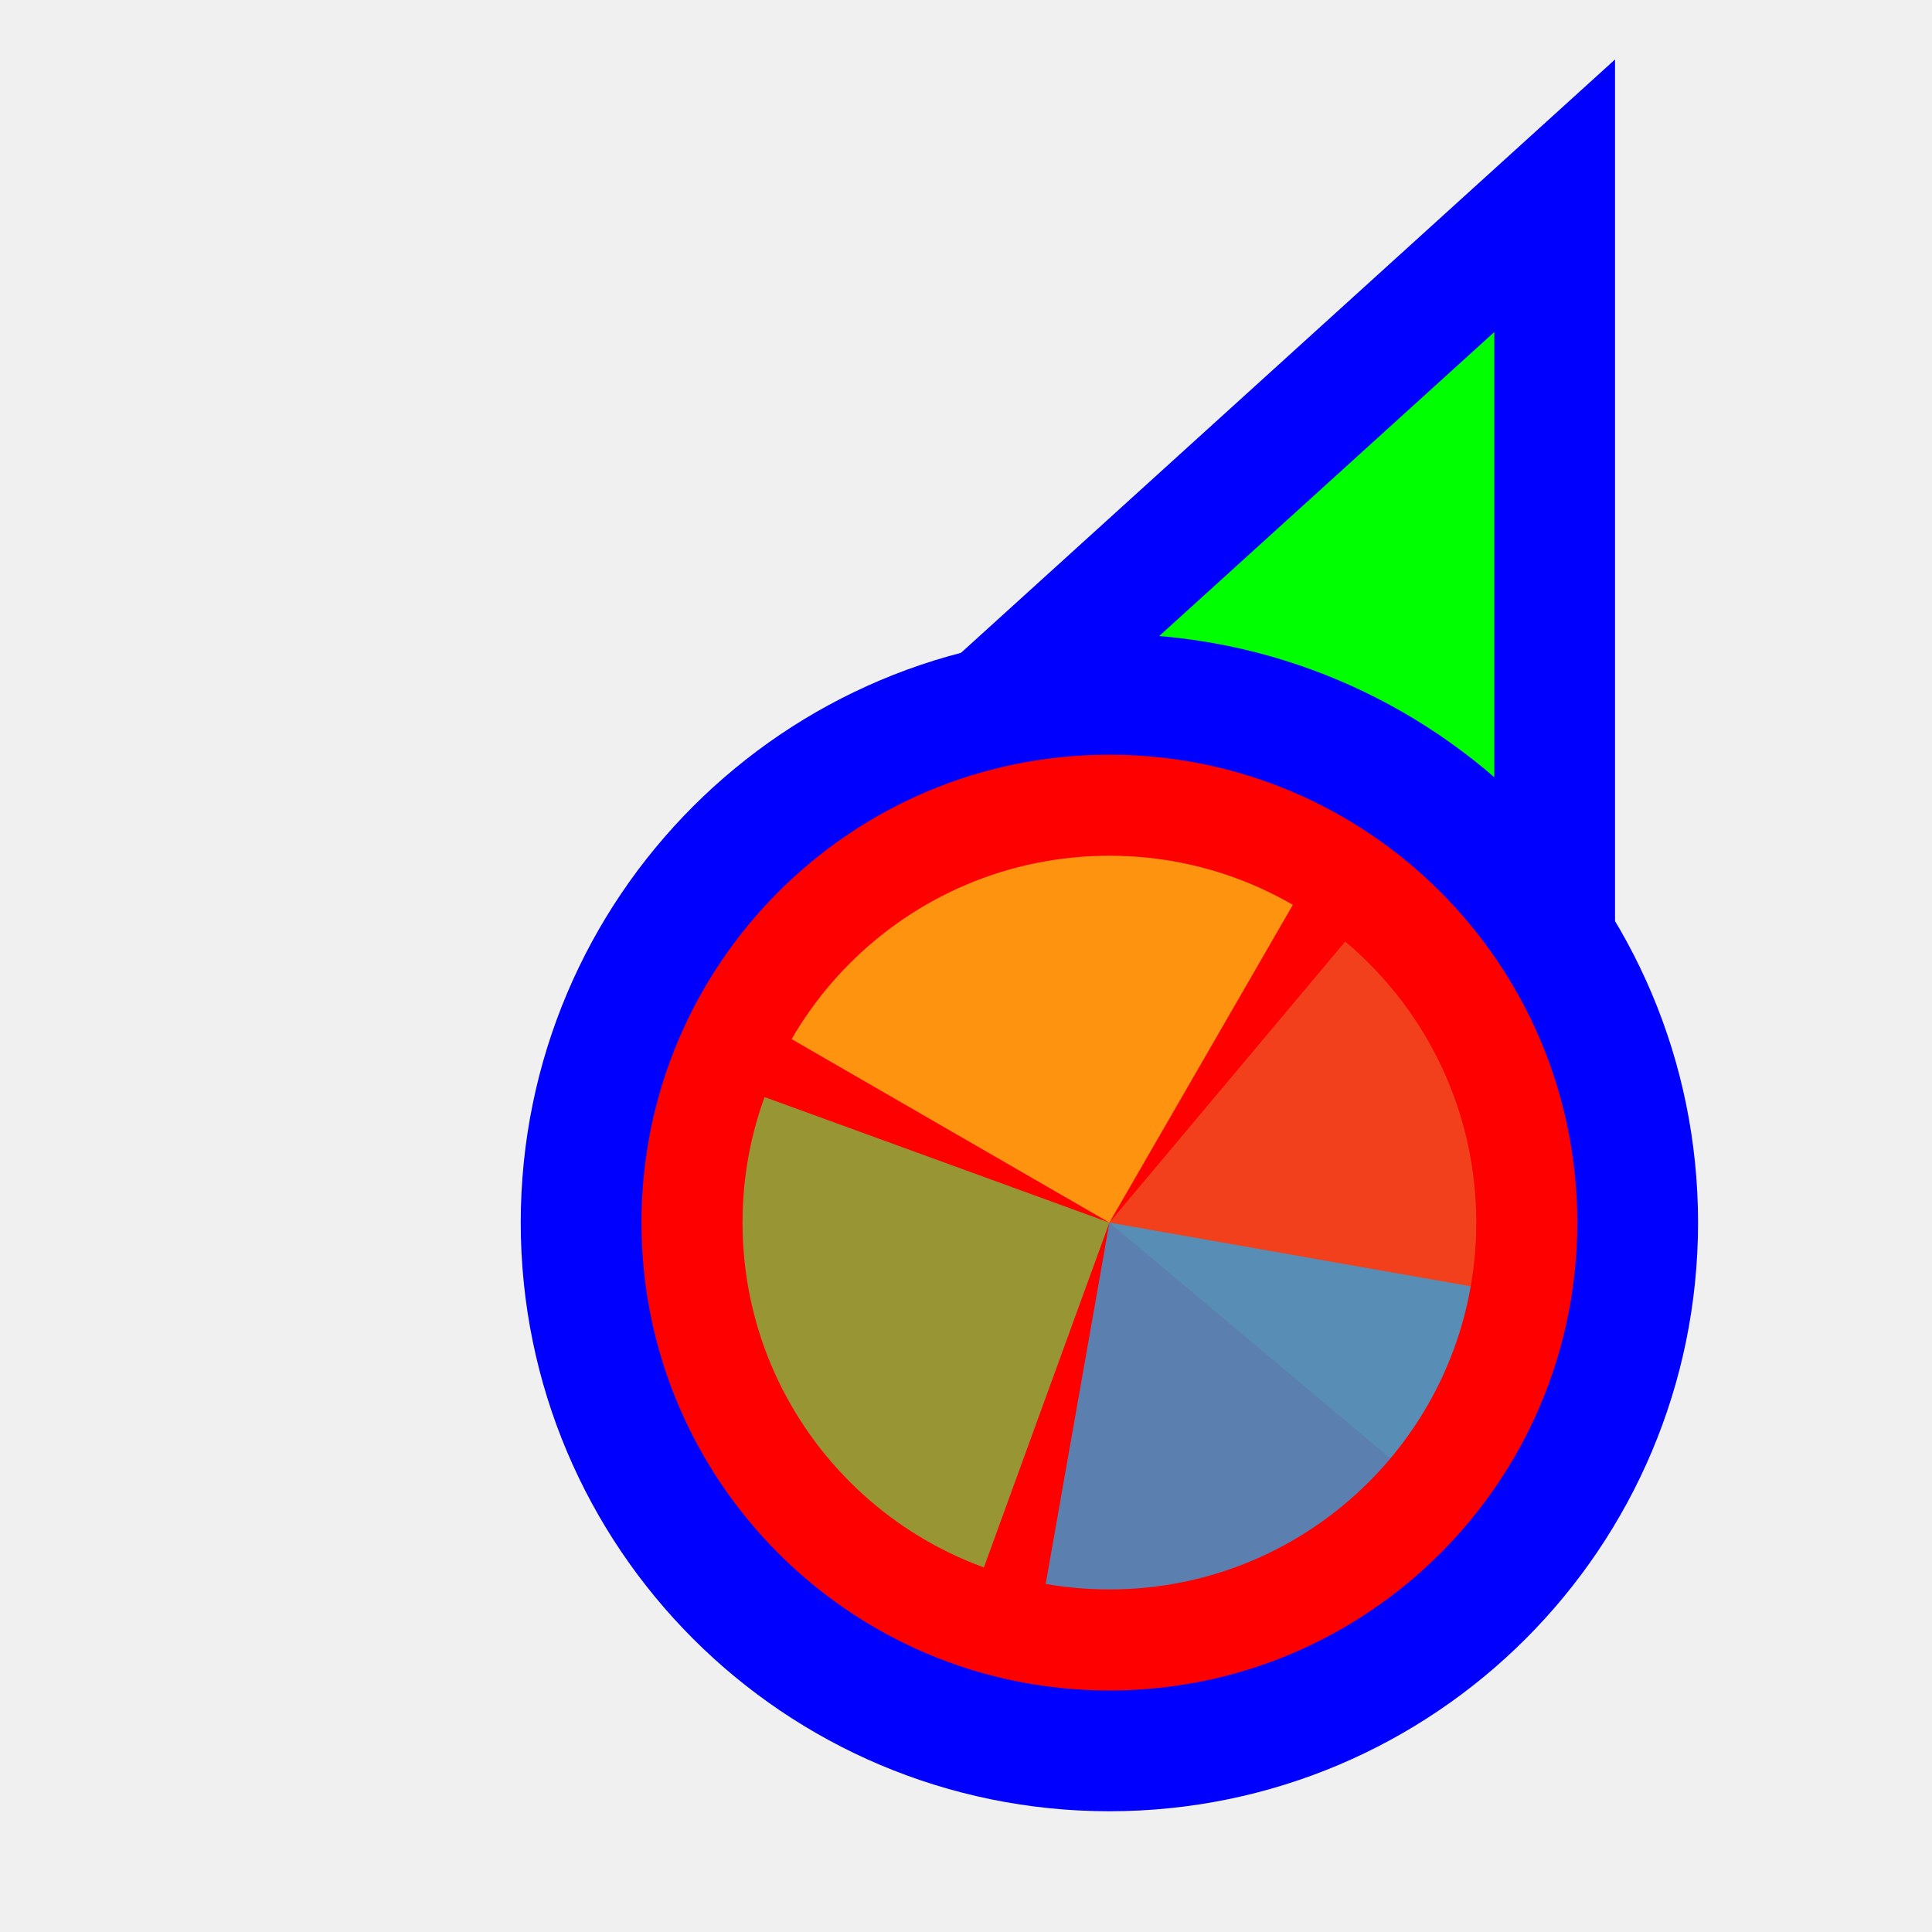
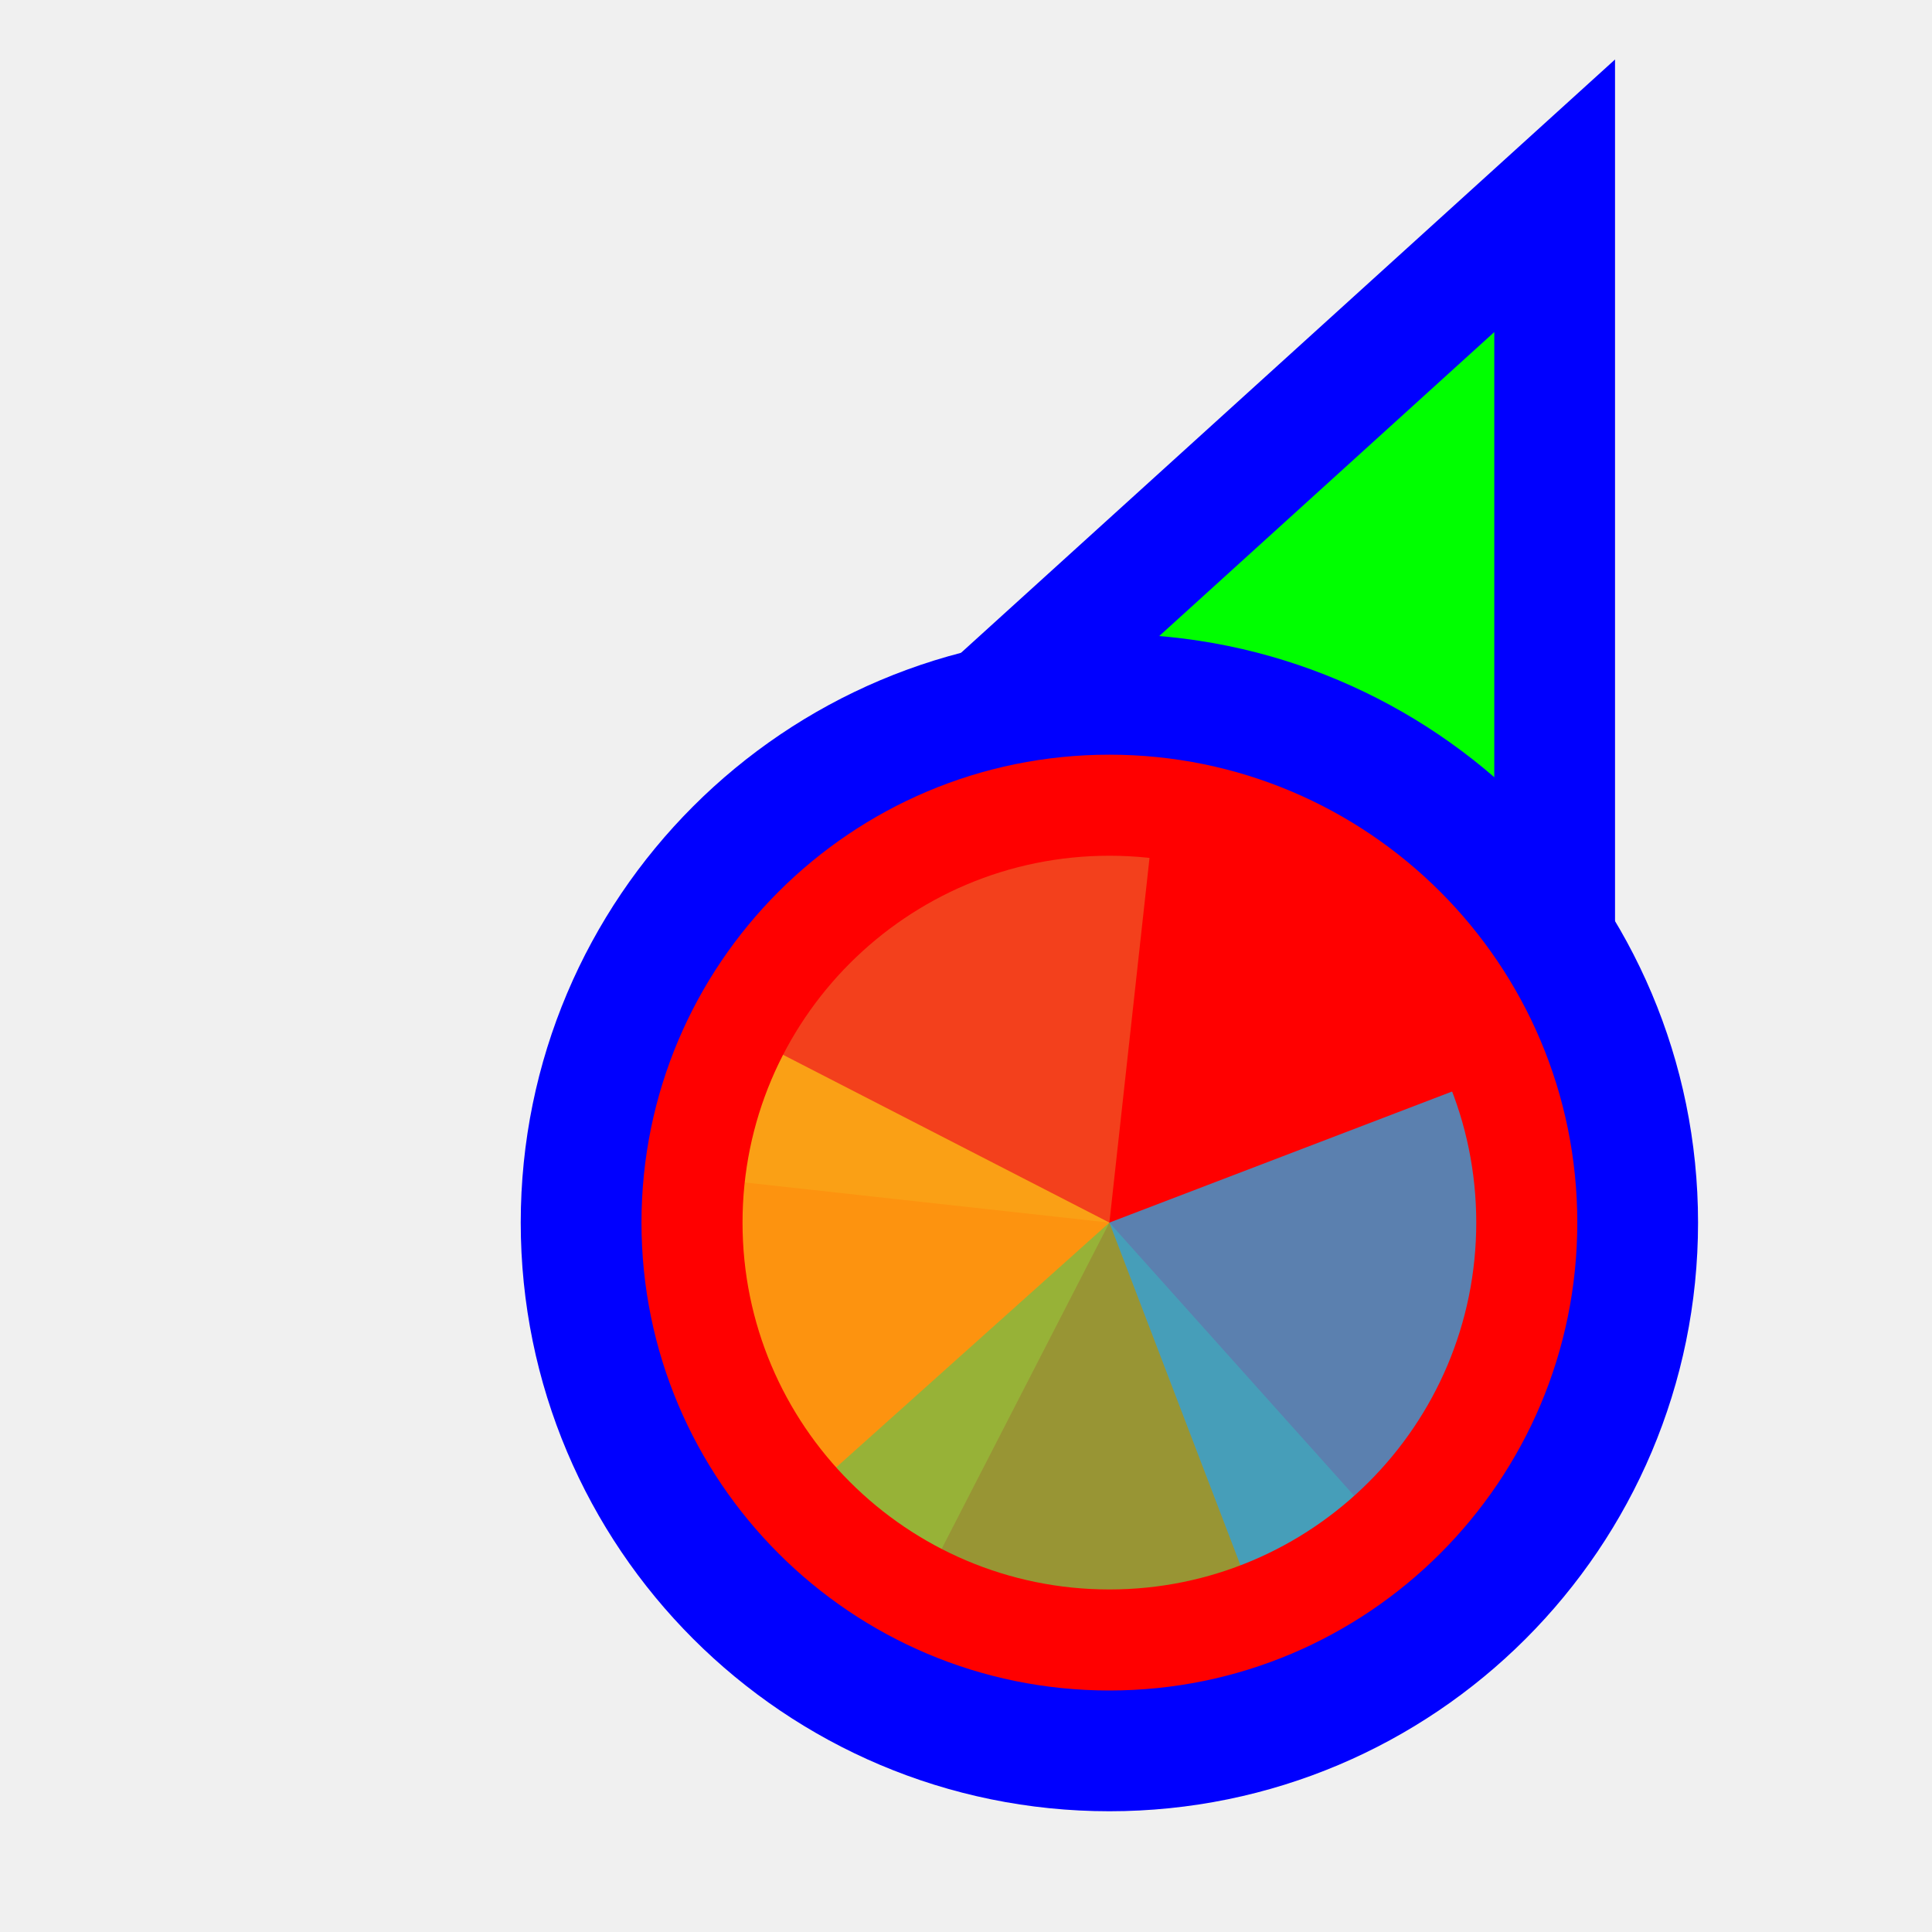
<svg xmlns="http://www.w3.org/2000/svg" width="256" height="256" viewBox="0 0 256 256" fill="none">
-   <path id="align-anchor" class="bias-bottom-right-fill" d="m 198,148.185 h -32 l 32,32 z" fill="cyan" opacity=".8" display="none" />
-   <circle id="cursor-hotspot" class="bias-right-t2218" cx="208" cy="17" r="3" fill="magenta" opacity=".6" display="none" />
+   <path id="align-anchor" class="bias-bottom-right-fill" d="m 198,148 h -32 l 32,32 z" fill="cyan" opacity=".8" display="none" />
+   <circle id="cursor-hotspot" class="bias-t19375-r09375" cx="213" cy="13" r="3" fill="magenta" opacity=".6" display="none" />
  <path d="M 198,44 V 164 L 153.156,145.592 L 109,124.744 z" fill="#00FF00" stroke="#0000FF" stroke-width="32" paint-order="stroke fill" />
  <circle cx="147" cy="162" r="62" fill="#FF0000" stroke="#0000FF" stroke-width="32" paint-order="stroke fill" class="fixed-fill" />
  <g mask="url(#wheel-mask)">
    <mask id="wheel-mask">
      <circle cx="147" cy="162" r="48.611" fill="white" stroke="white" stroke-width="0" class="fixed-stroke" />
    </mask>
    <g transform="translate(147,162) scale(1.56)">
-       <path d="M 0,0 L 0,-50 A 50,50 0 0 1 50,0 Z" fill="#F05024" fill-opacity="0.8" transform="rotate(760)">
+       <path d="M 0,0 L 0,-50 A 50,50 0 0 1 50,0 Z" fill="#F05024" fill-opacity="0.8" transform="rotate(636.28)">
      </path>
-       <path d="M 0,0 L 50,0 A 50,50 0 0 1 0,50 Z" fill="#FCB813" fill-opacity="0.8" transform="rotate(570)">
+       <path d="M 0,0 L 50,0 A 50,50 0 0 1 0,50 Z" fill="#FCB813" fill-opacity="0.8" transform="rotate(477.21)">
      </path>
-       <path d="M 0,0 L 0,50 A 50,50 0 0 1 -50,0 Z" fill="#7EBA41" fill-opacity="0.8" transform="rotate(380)">
+       <path d="M 0,0 L 0,50 A 50,50 0 0 1 -50,0 Z" fill="#7EBA41" fill-opacity="0.8" transform="rotate(318.14)">
      </path>
-       <path d="M 0,0 L -50,0 A 50,50 0 0 1 0,-50 Z" fill="#32A0DA" fill-opacity="0.8" transform="rotate(190)">
+       <path d="M 0,0 L -50,0 A 50,50 0 0 1 0,-50 Z" fill="#32A0DA" fill-opacity="0.8" transform="rotate(159.07)">
      </path>
    </g>
  </g>
</svg>
